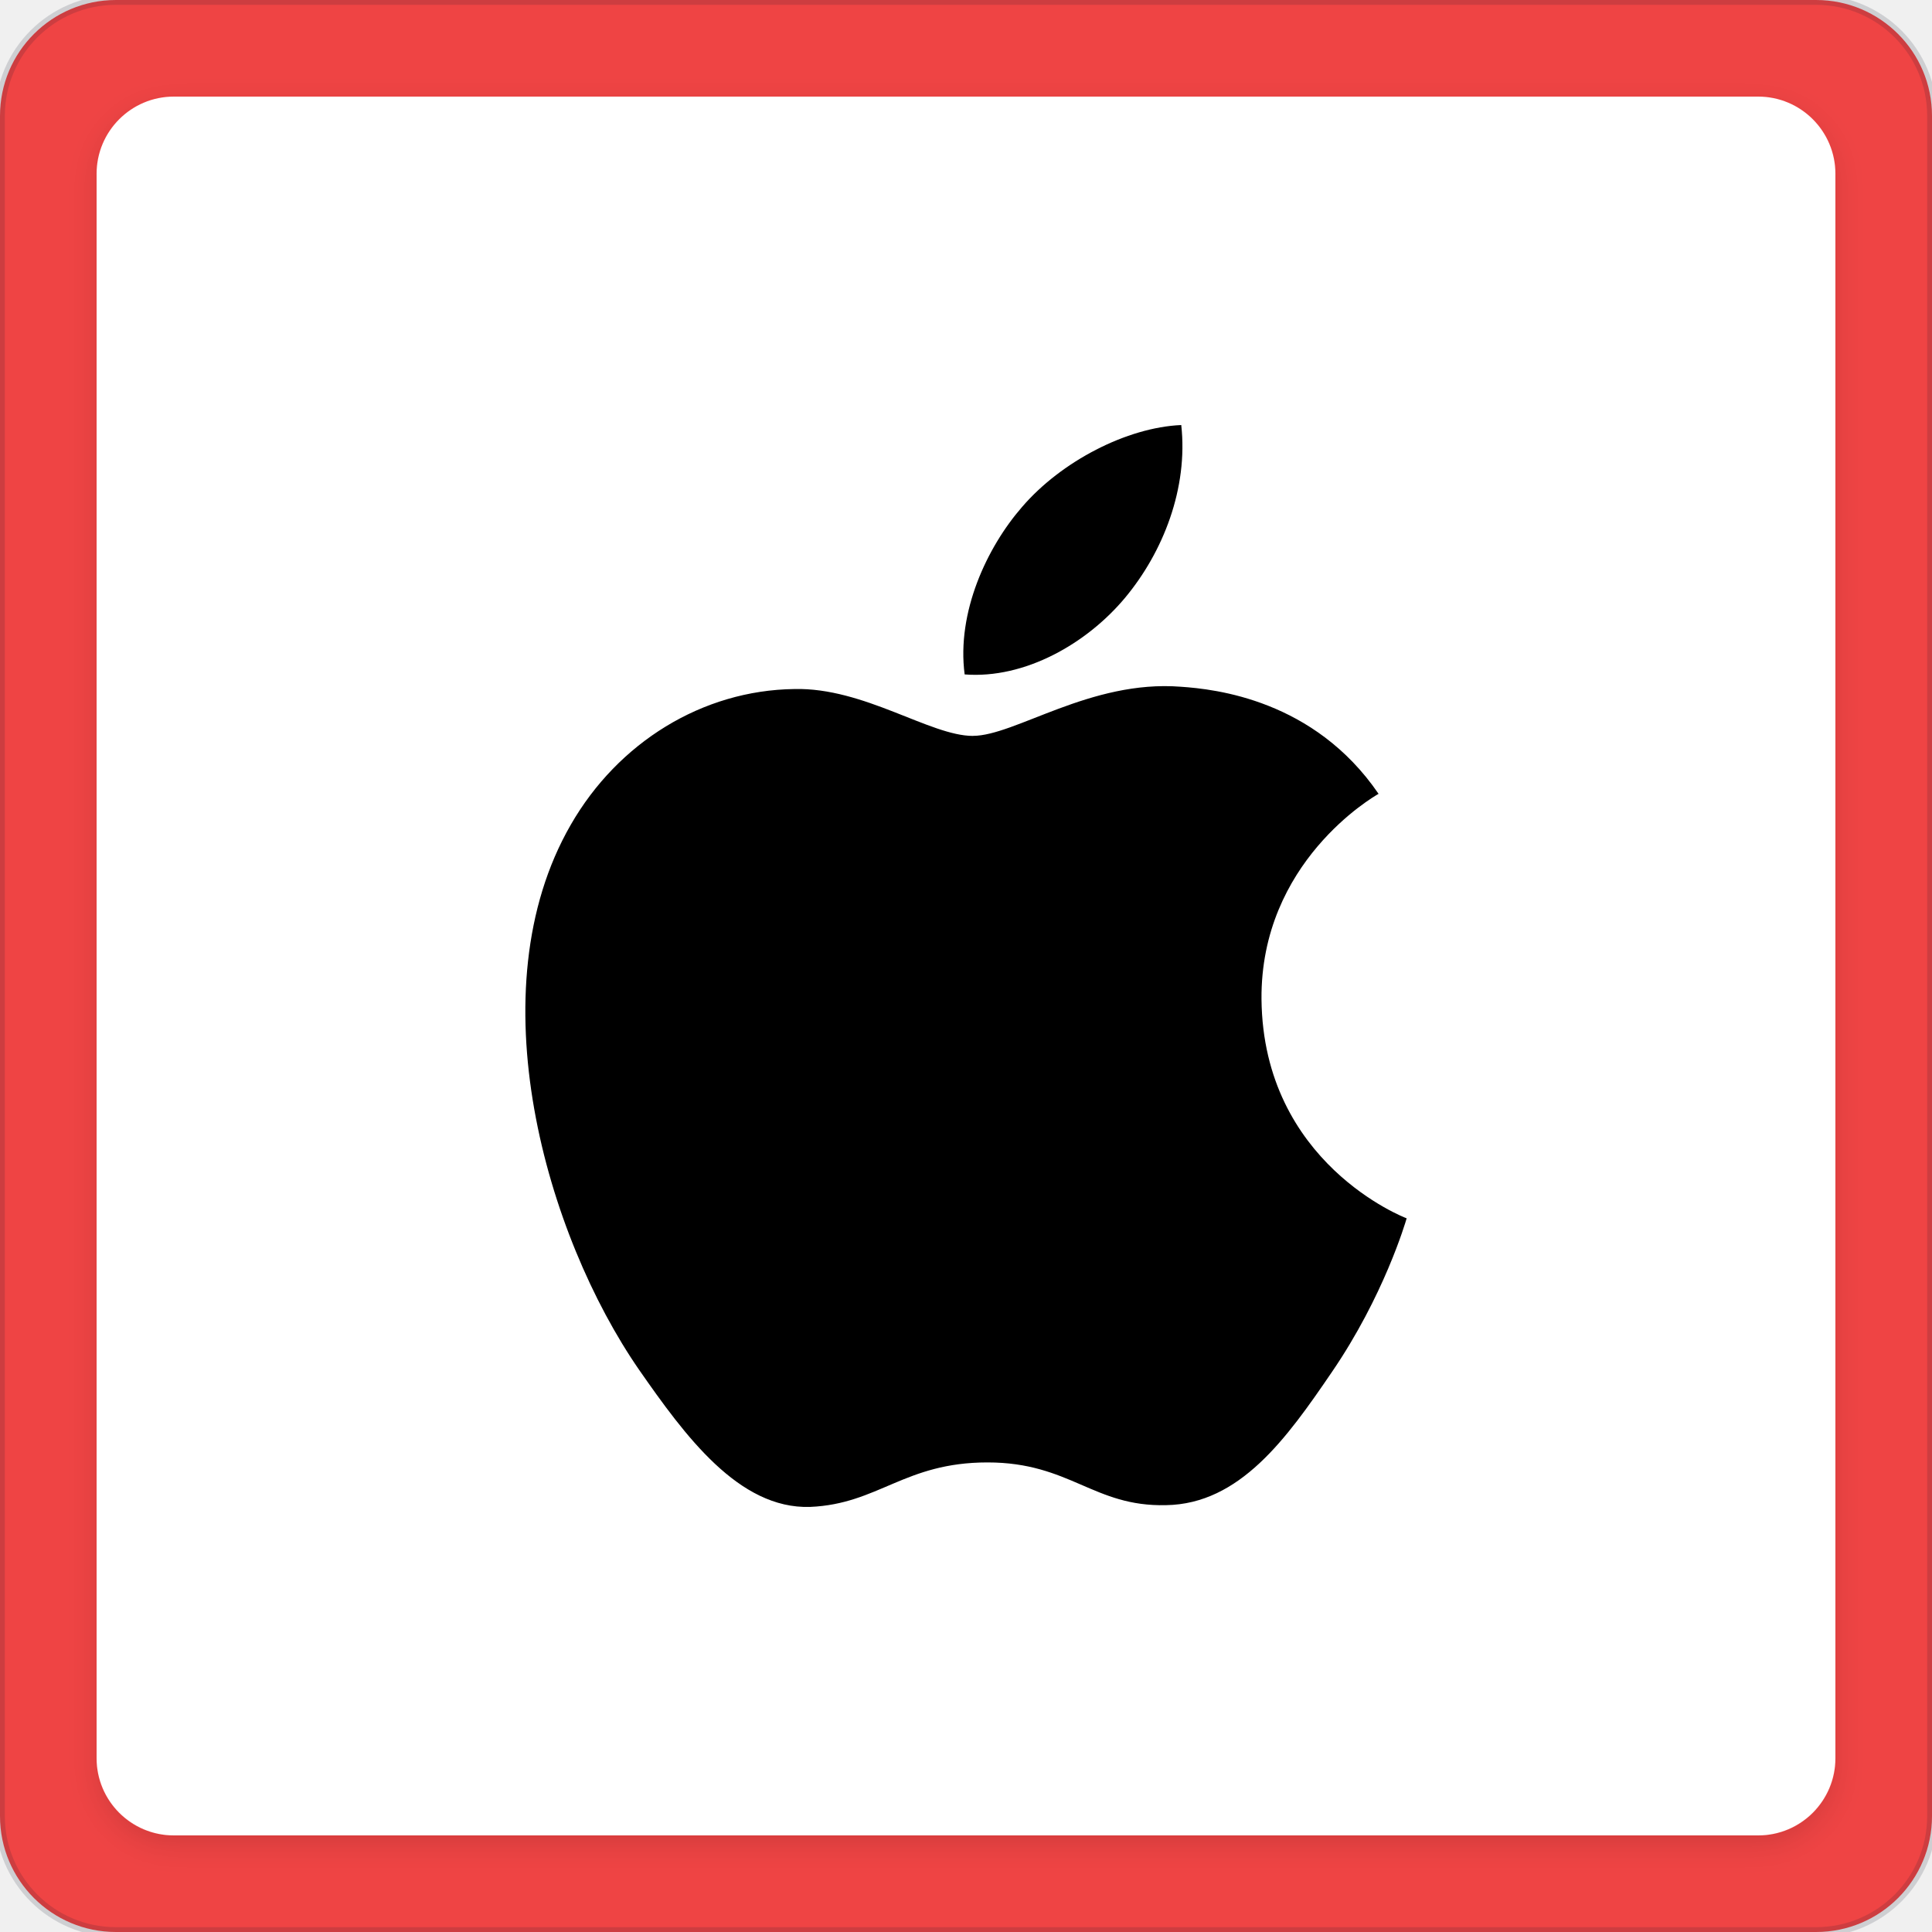
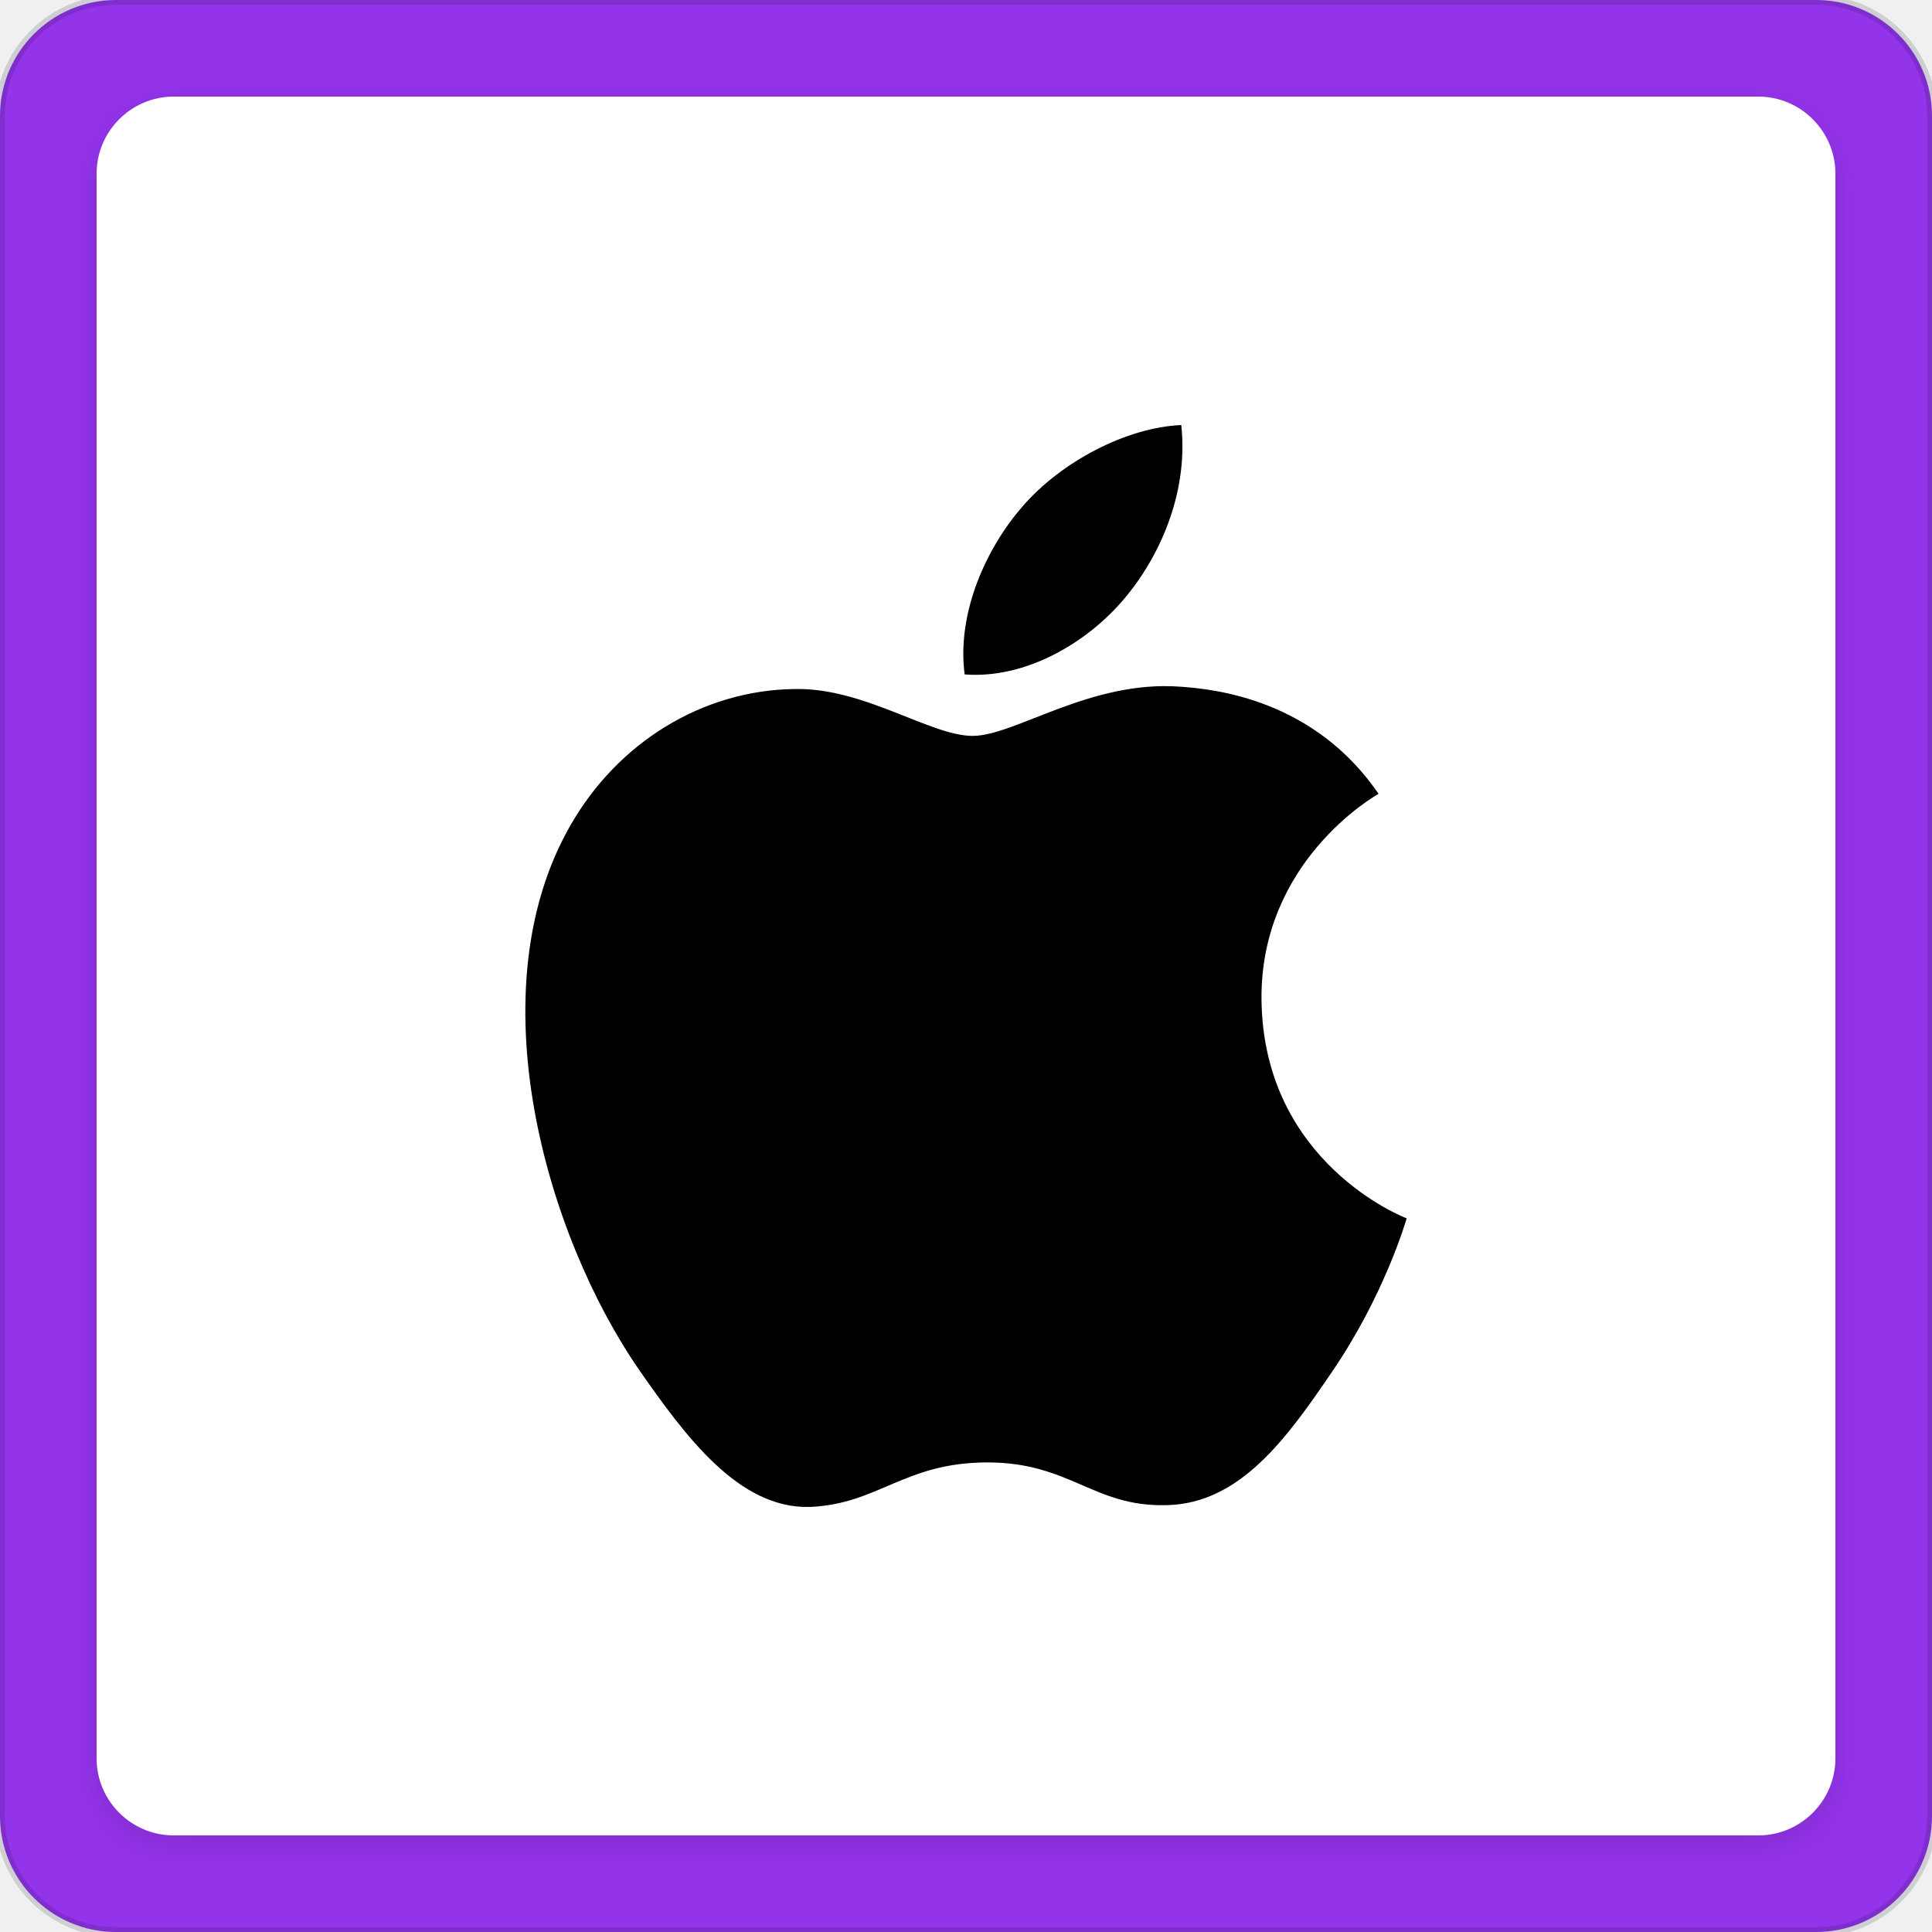
- <svg xmlns="http://www.w3.org/2000/svg" width="200" height="200" viewBox="0 0 200 200" role="img" aria-label="Apple · Red">
-   <rect width="200" height="200" rx="12" fill="#ef4444" stroke="rgba(15, 23, 42, 0.15)" stroke-width="1" />
+ <svg xmlns="http://www.w3.org/2000/svg" width="200" height="200" viewBox="0 0 200 200" role="img" aria-label="Apple · Purple">
+   <rect width="200" height="200" rx="12" fill="#9333ea" stroke="rgba(15, 23, 42, 0.15)" stroke-width="1" />
  <rect x="10" y="10" width="180" height="180" rx="8" fill="#ffffff" filter="url(#shadow)" />
  <svg x="16" y="16" width="168" height="168" viewBox="0 0 120 120" preserveAspectRatio="xMidYMid meet">
    <rect width="120" height="120" rx="14" fill="#ffffff" />
    <g transform="translate(20 20) scale(3.333333)">
      <path d="M12.152 6.896c-.948 0-2.415-1.078-3.96-1.04-2.04.027-3.91 1.183-4.961 3.014-2.117 3.675-.546 9.103 1.519 12.09 1.013 1.454 2.208 3.09 3.792 3.039 1.52-.065 2.09-.987 3.935-.987 1.831 0 2.35.987 3.96.948 1.637-.026 2.676-1.48 3.676-2.948 1.156-1.688 1.636-3.325 1.662-3.415-.039-.013-3.182-1.221-3.22-4.857-.026-3.04 2.48-4.494 2.597-4.559-1.429-2.09-3.623-2.324-4.39-2.376-2-.156-3.675 1.09-4.61 1.09zM15.53 3.83c.843-1.012 1.4-2.427 1.245-3.83-1.207.052-2.662.805-3.532 1.818-.78.896-1.454 2.338-1.273 3.714 1.338.104 2.715-.688 3.559-1.701" fill="#000000" />
    </g>
  </svg>
  <defs>
    <filter id="shadow" x="-10%" y="-10%" width="120%" height="120%">
      <feDropShadow dx="0" dy="1" stdDeviation="1.5" flood-opacity="0.12" />
    </filter>
  </defs>
</svg>
